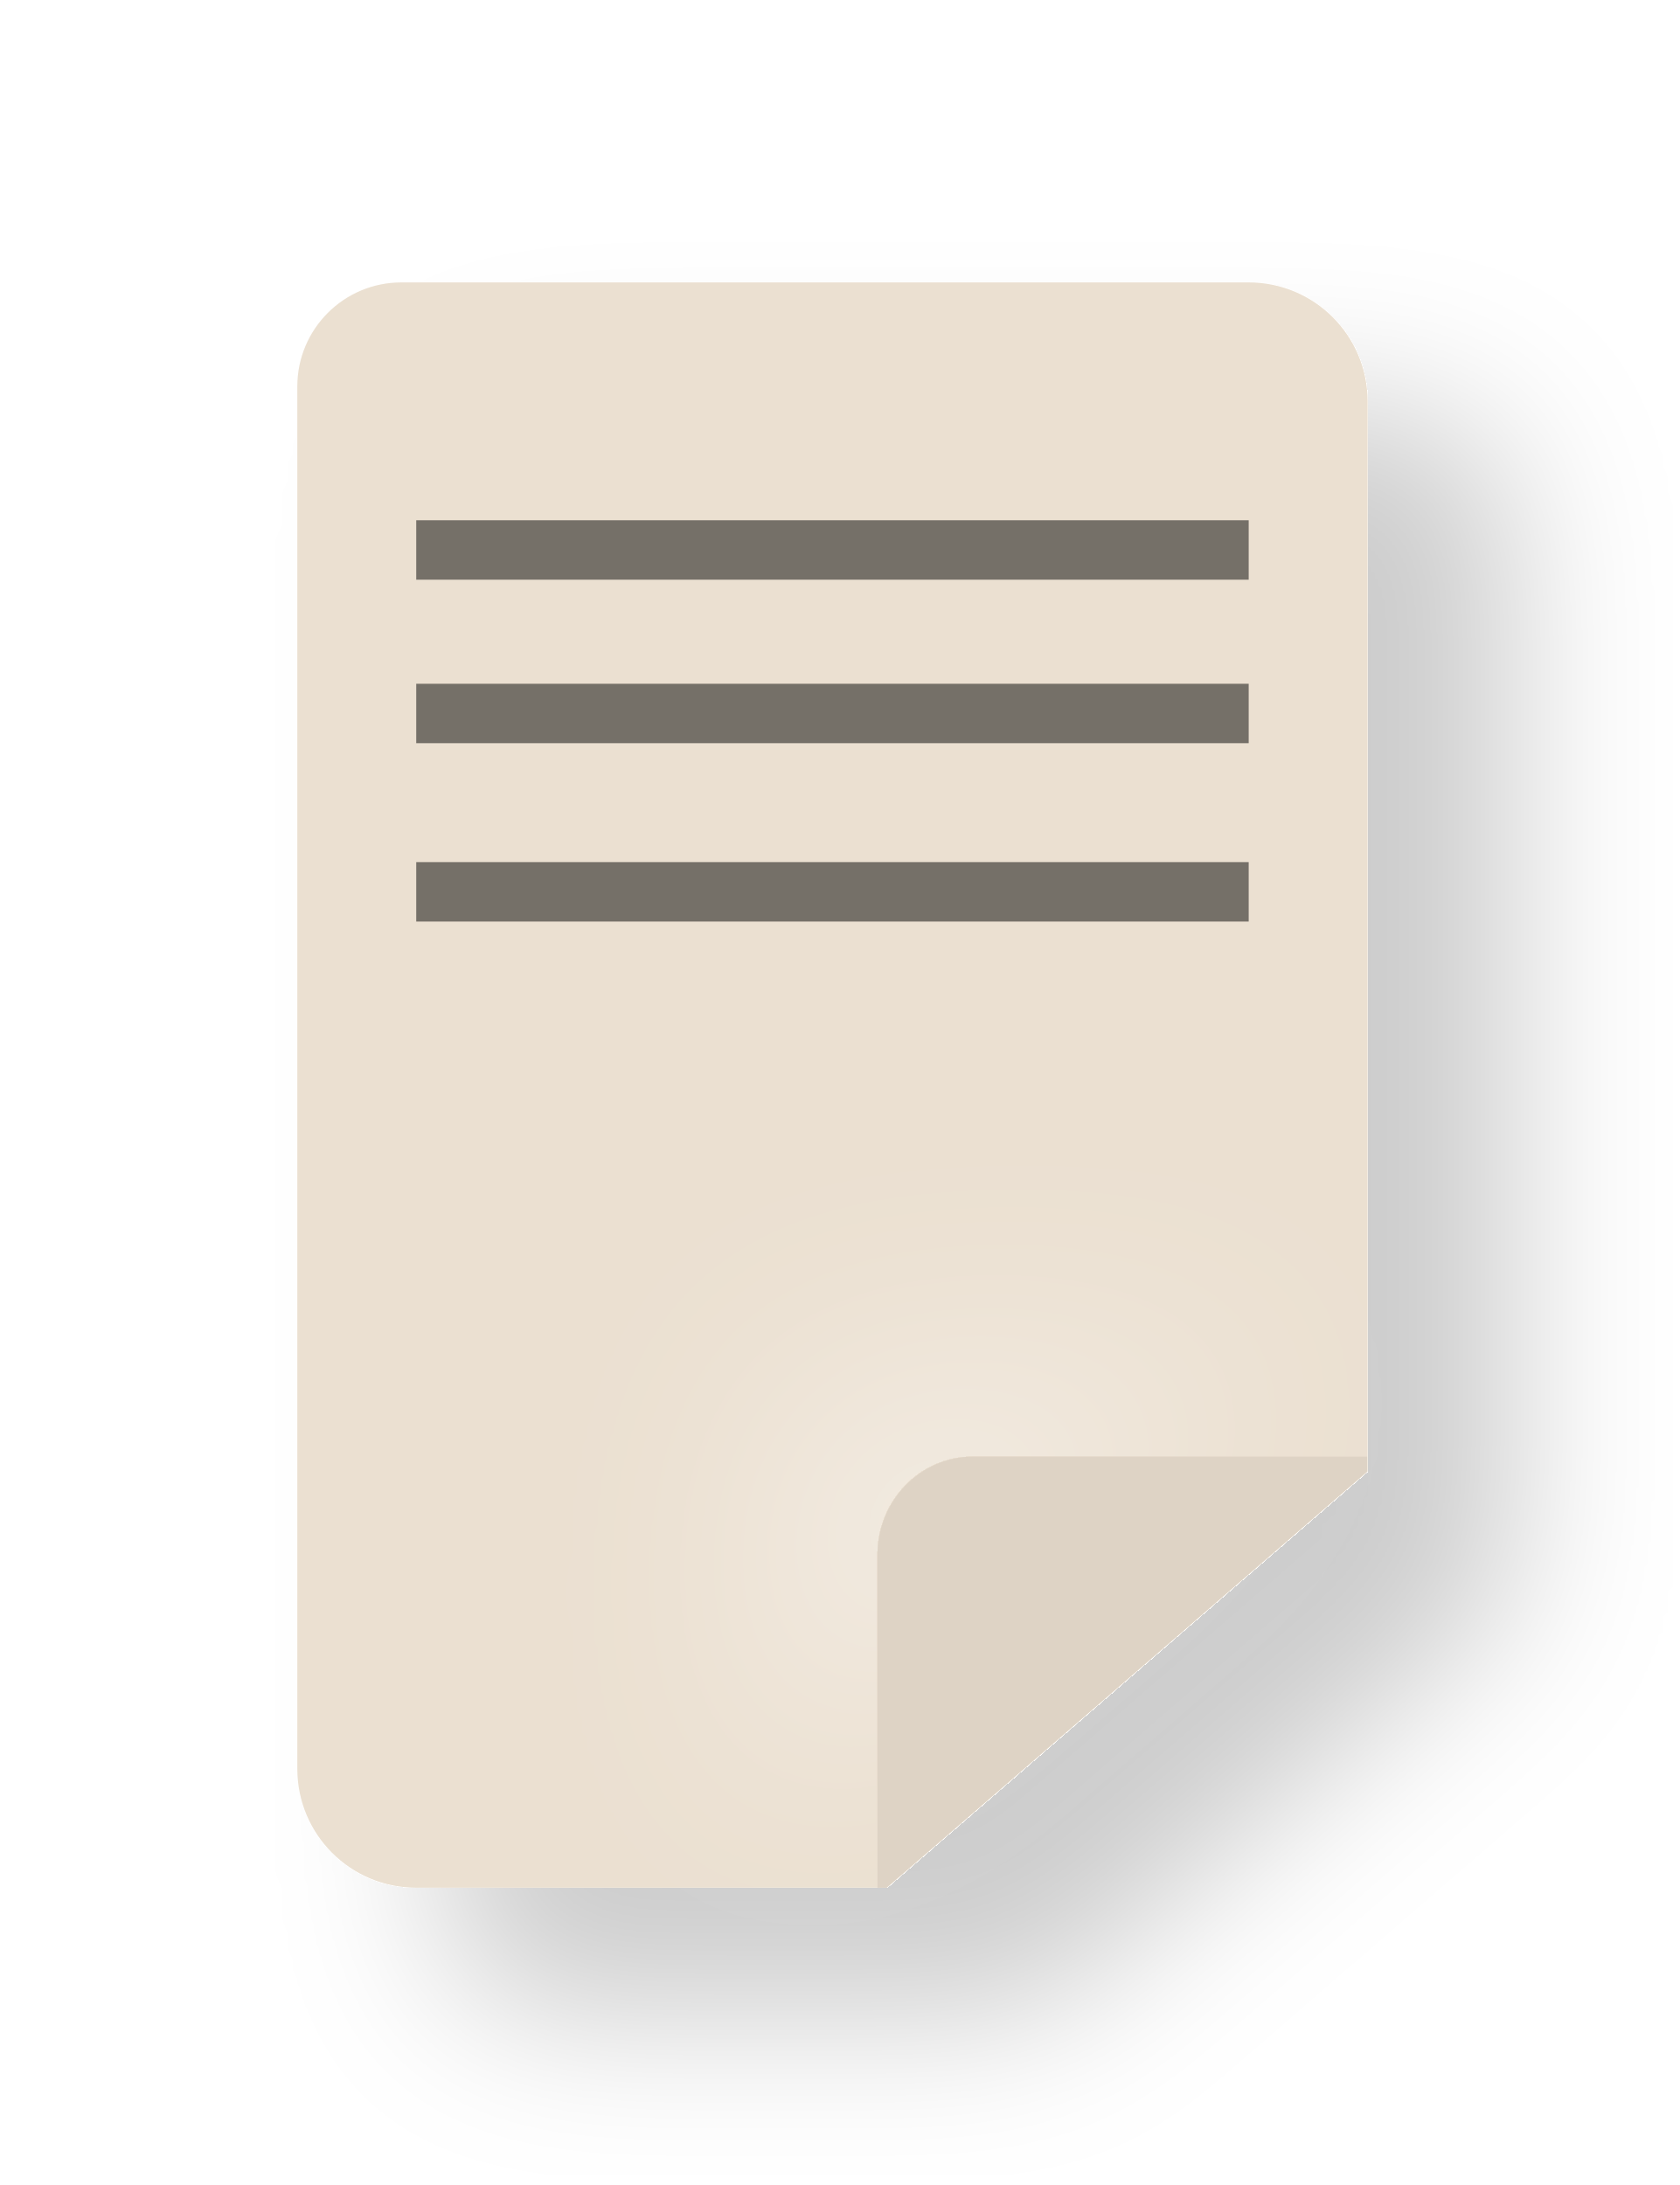
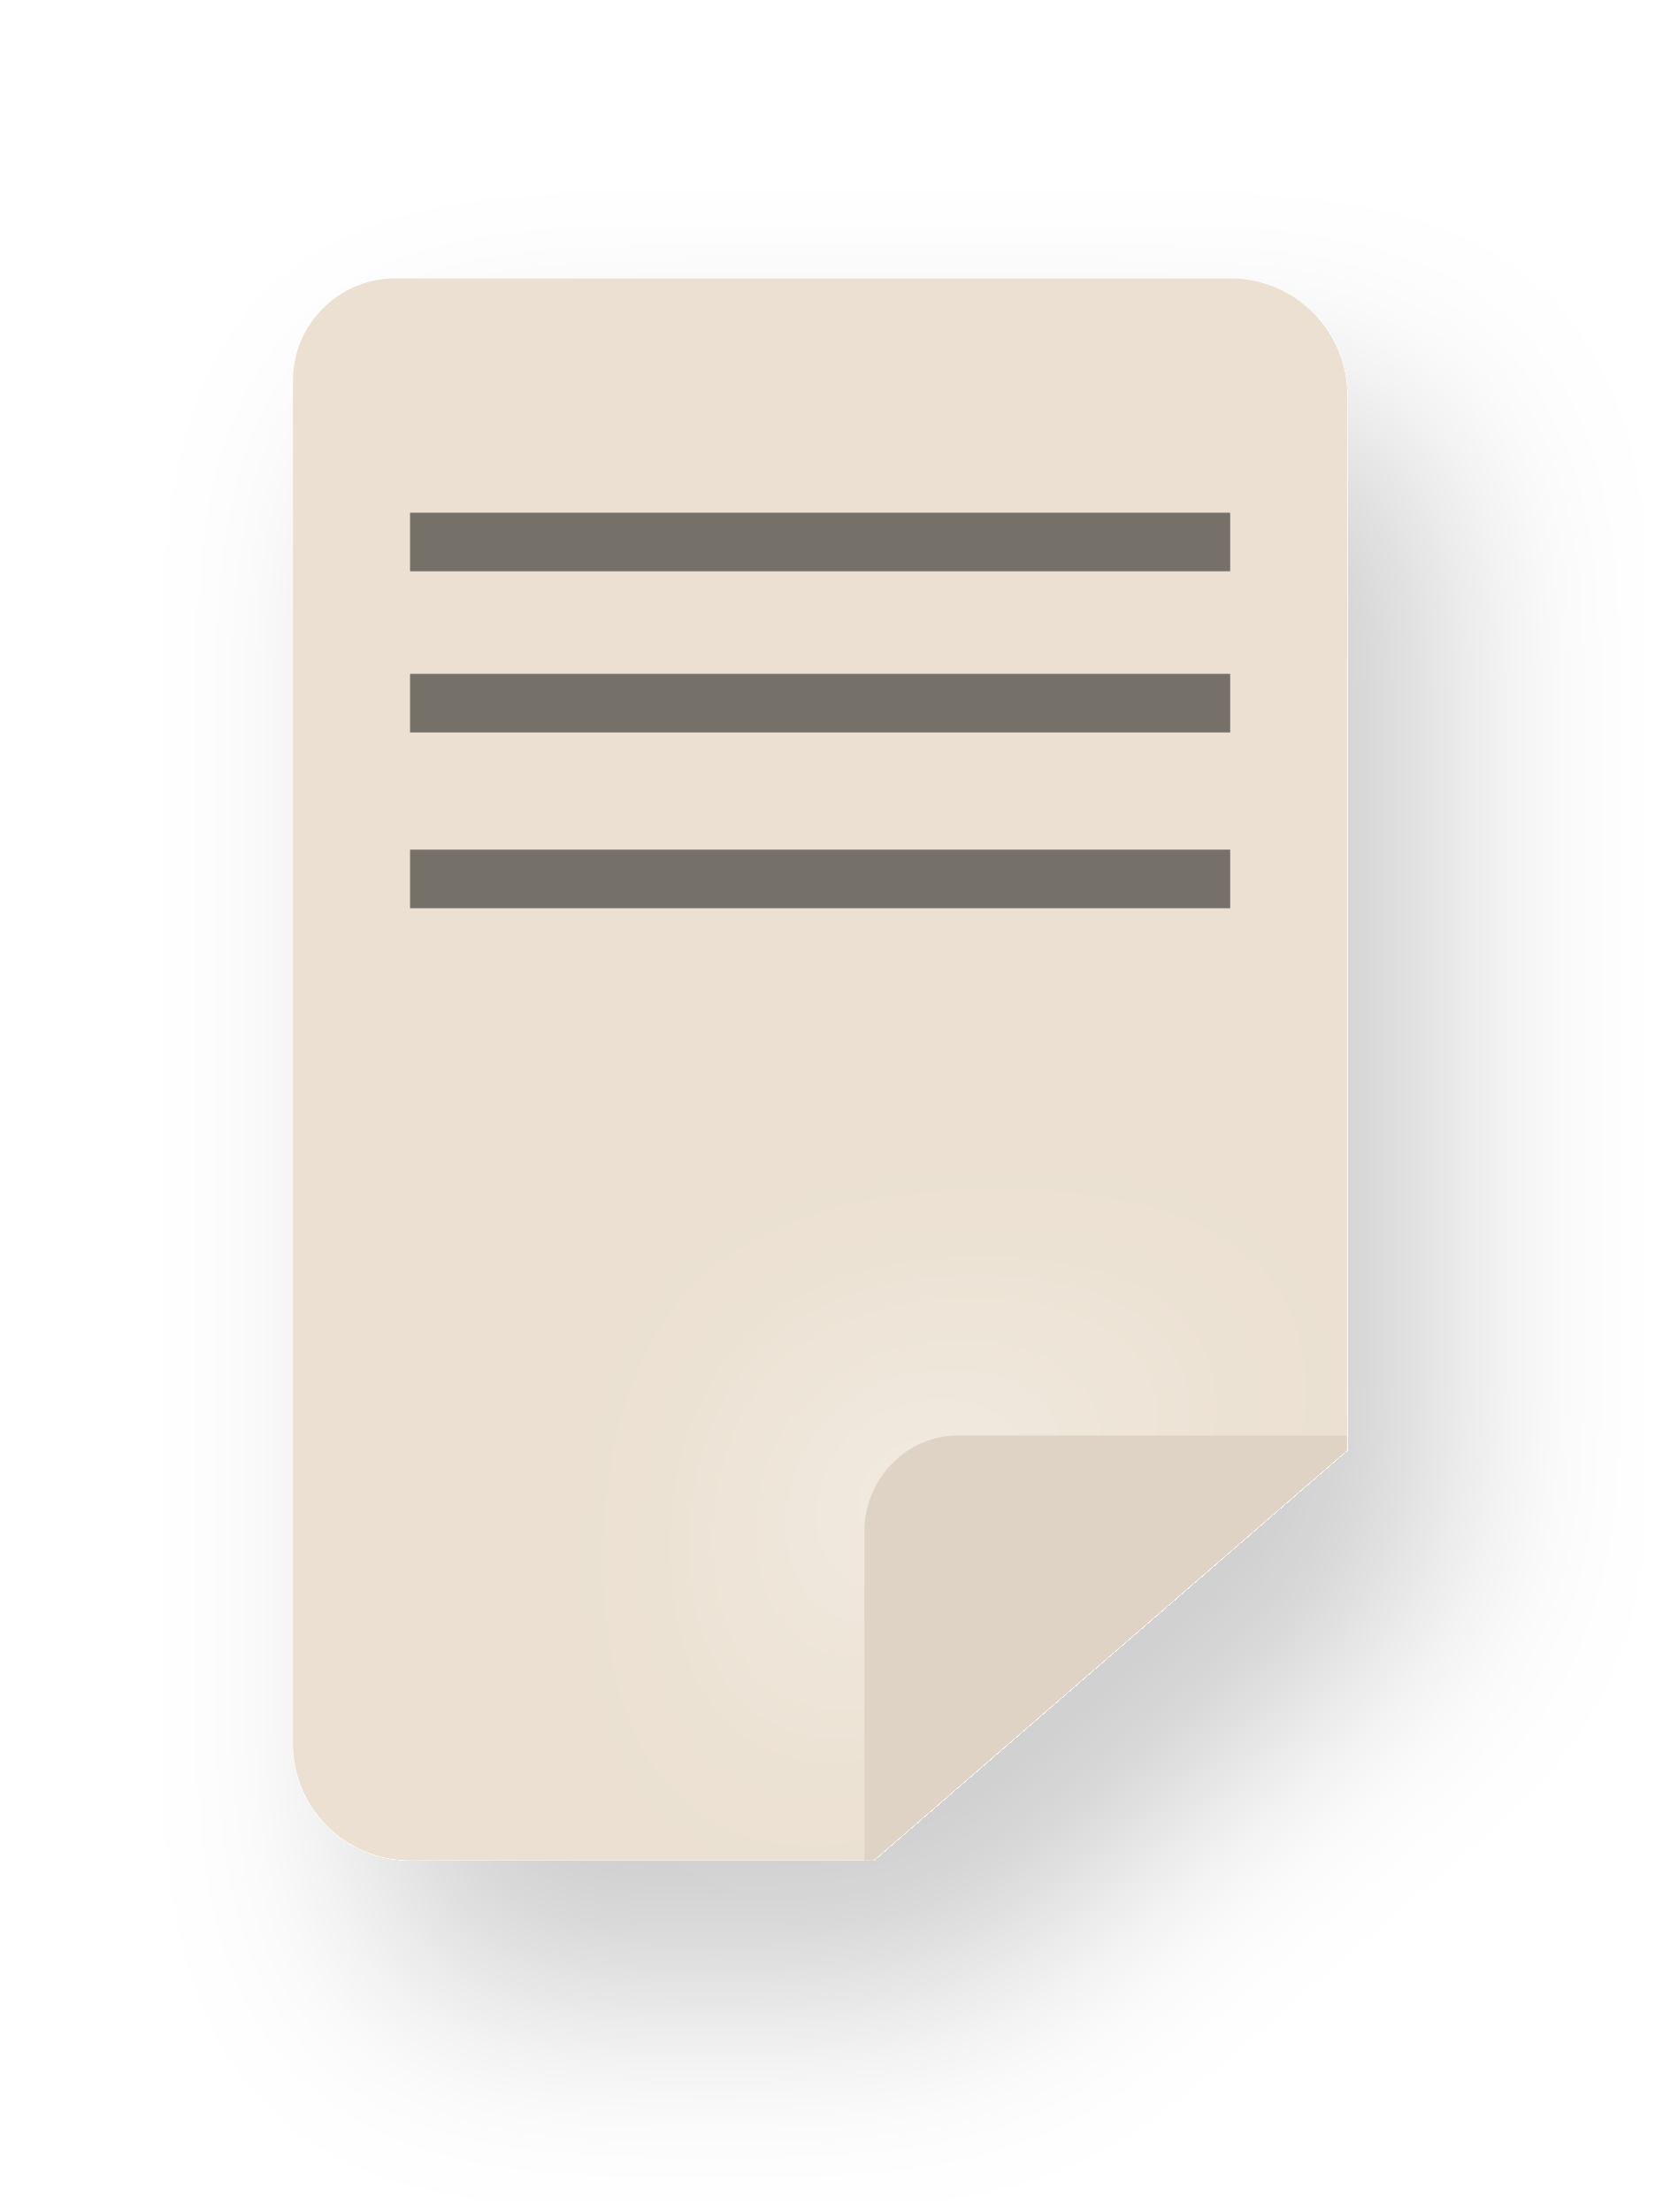
- <svg xmlns="http://www.w3.org/2000/svg" width="113" height="147" viewBox="0 0 113 147" fill="none">
+ <svg xmlns="http://www.w3.org/2000/svg" width="113" height="151" viewBox="0 0 113 151" fill="none">
  <g filter="url(#filter0_dd_86_17)">
    <path fill-rule="evenodd" clip-rule="evenodd" d="M27 19C23.134 19 20 22.134 20 26V119C20 123.418 23.582 127 28 127H59.668L92 99V27C92 22.582 88.418 19 84 19H27Z" fill="#EBE0D1" />
  </g>
  <path d="M28 37.5C28 36.395 28 35 28 35H84C84 35 84 35.895 84 37C84 38.105 84 39 84 39H28C28 39 28 38.605 28 37.5Z" fill="black" fill-opacity="0.5" />
  <path d="M28 60.5C28 59.395 28 58 28 58H84C84 58 84 58.895 84 60C84 61.105 84 62 84 62H28C28 62 28 61.605 28 60.5Z" fill="black" fill-opacity="0.5" />
  <path d="M28 48.5C28 47.395 28 46 28 46H84C84 46 84 46.895 84 48C84 49.105 84 50 84 50H28C28 50 28 49.605 28 48.5Z" fill="black" fill-opacity="0.5" />
  <g filter="url(#filter1_d_86_17)">
    <path fill-rule="evenodd" clip-rule="evenodd" d="M91.968 98H65.44C61.9 98 59.029 100.96 59.029 104.611V127H59.636L91.968 99V98Z" fill="#DED3C5" />
  </g>
  <defs>
-     <filter id="filter0_dd_86_17" x="0.118" y="0.337" width="112.375" height="145.935" filterUnits="userSpaceOnUse" color-interpolation-filters="sRGB">
+     <filter id="filter0_dd_86_17" x="0.118" y="0.337" width="112.182" height="149.963" filterUnits="userSpaceOnUse" color-interpolation-filters="sRGB">
      <feFlood flood-opacity="0" result="BackgroundImageFix" />
      <feColorMatrix in="SourceAlpha" type="matrix" values="0 0 0 0 0 0 0 0 0 0 0 0 0 0 0 0 0 0 127 0" result="hardAlpha" />
      <feOffset dx="-7.319" dy="-6.099" />
      <feGaussianBlur stdDeviation="6.282" />
      <feComposite in2="hardAlpha" operator="out" />
      <feColorMatrix type="matrix" values="0 0 0 0 1 0 0 0 0 1 0 0 0 0 1 0 0 0 0.4 0" />
      <feBlend mode="normal" in2="BackgroundImageFix" result="effect1_dropShadow_86_17" />
      <feColorMatrix in="SourceAlpha" type="matrix" values="0 0 0 0 0 0 0 0 0 0 0 0 0 0 0 0 0 0 127 0" result="hardAlpha" />
-       <feOffset dx="9.758" dy="8.538" />
-       <feGaussianBlur stdDeviation="5.367" />
+       <feOffset dx="6" dy="9" />
+       <feGaussianBlur stdDeviation="7.15" />
      <feComposite in2="hardAlpha" operator="out" />
      <feColorMatrix type="matrix" values="0 0 0 0 0 0 0 0 0 0 0 0 0 0 0 0 0 0 0.2 0" />
      <feBlend mode="normal" in2="effect1_dropShadow_86_17" result="effect2_dropShadow_86_17" />
      <feBlend mode="normal" in="SourceGraphic" in2="effect2_dropShadow_86_17" result="shape" />
    </filter>
    <filter id="filter1_d_86_17" x="36.811" y="77.001" width="62.739" height="58.8" filterUnits="userSpaceOnUse" color-interpolation-filters="sRGB">
      <feFlood flood-opacity="0" result="BackgroundImageFix" />
      <feColorMatrix in="SourceAlpha" type="matrix" values="0 0 0 0 0 0 0 0 0 0 0 0 0 0 0 0 0 0 127 0" result="hardAlpha" />
      <feOffset dx="-7.319" dy="-6.099" />
      <feGaussianBlur stdDeviation="7.45" />
      <feComposite in2="hardAlpha" operator="out" />
      <feColorMatrix type="matrix" values="0 0 0 0 1 0 0 0 0 1 0 0 0 0 1 0 0 0 0.4 0" />
      <feBlend mode="normal" in2="BackgroundImageFix" result="effect1_dropShadow_86_17" />
      <feBlend mode="normal" in="SourceGraphic" in2="effect1_dropShadow_86_17" result="shape" />
    </filter>
  </defs>
</svg>
